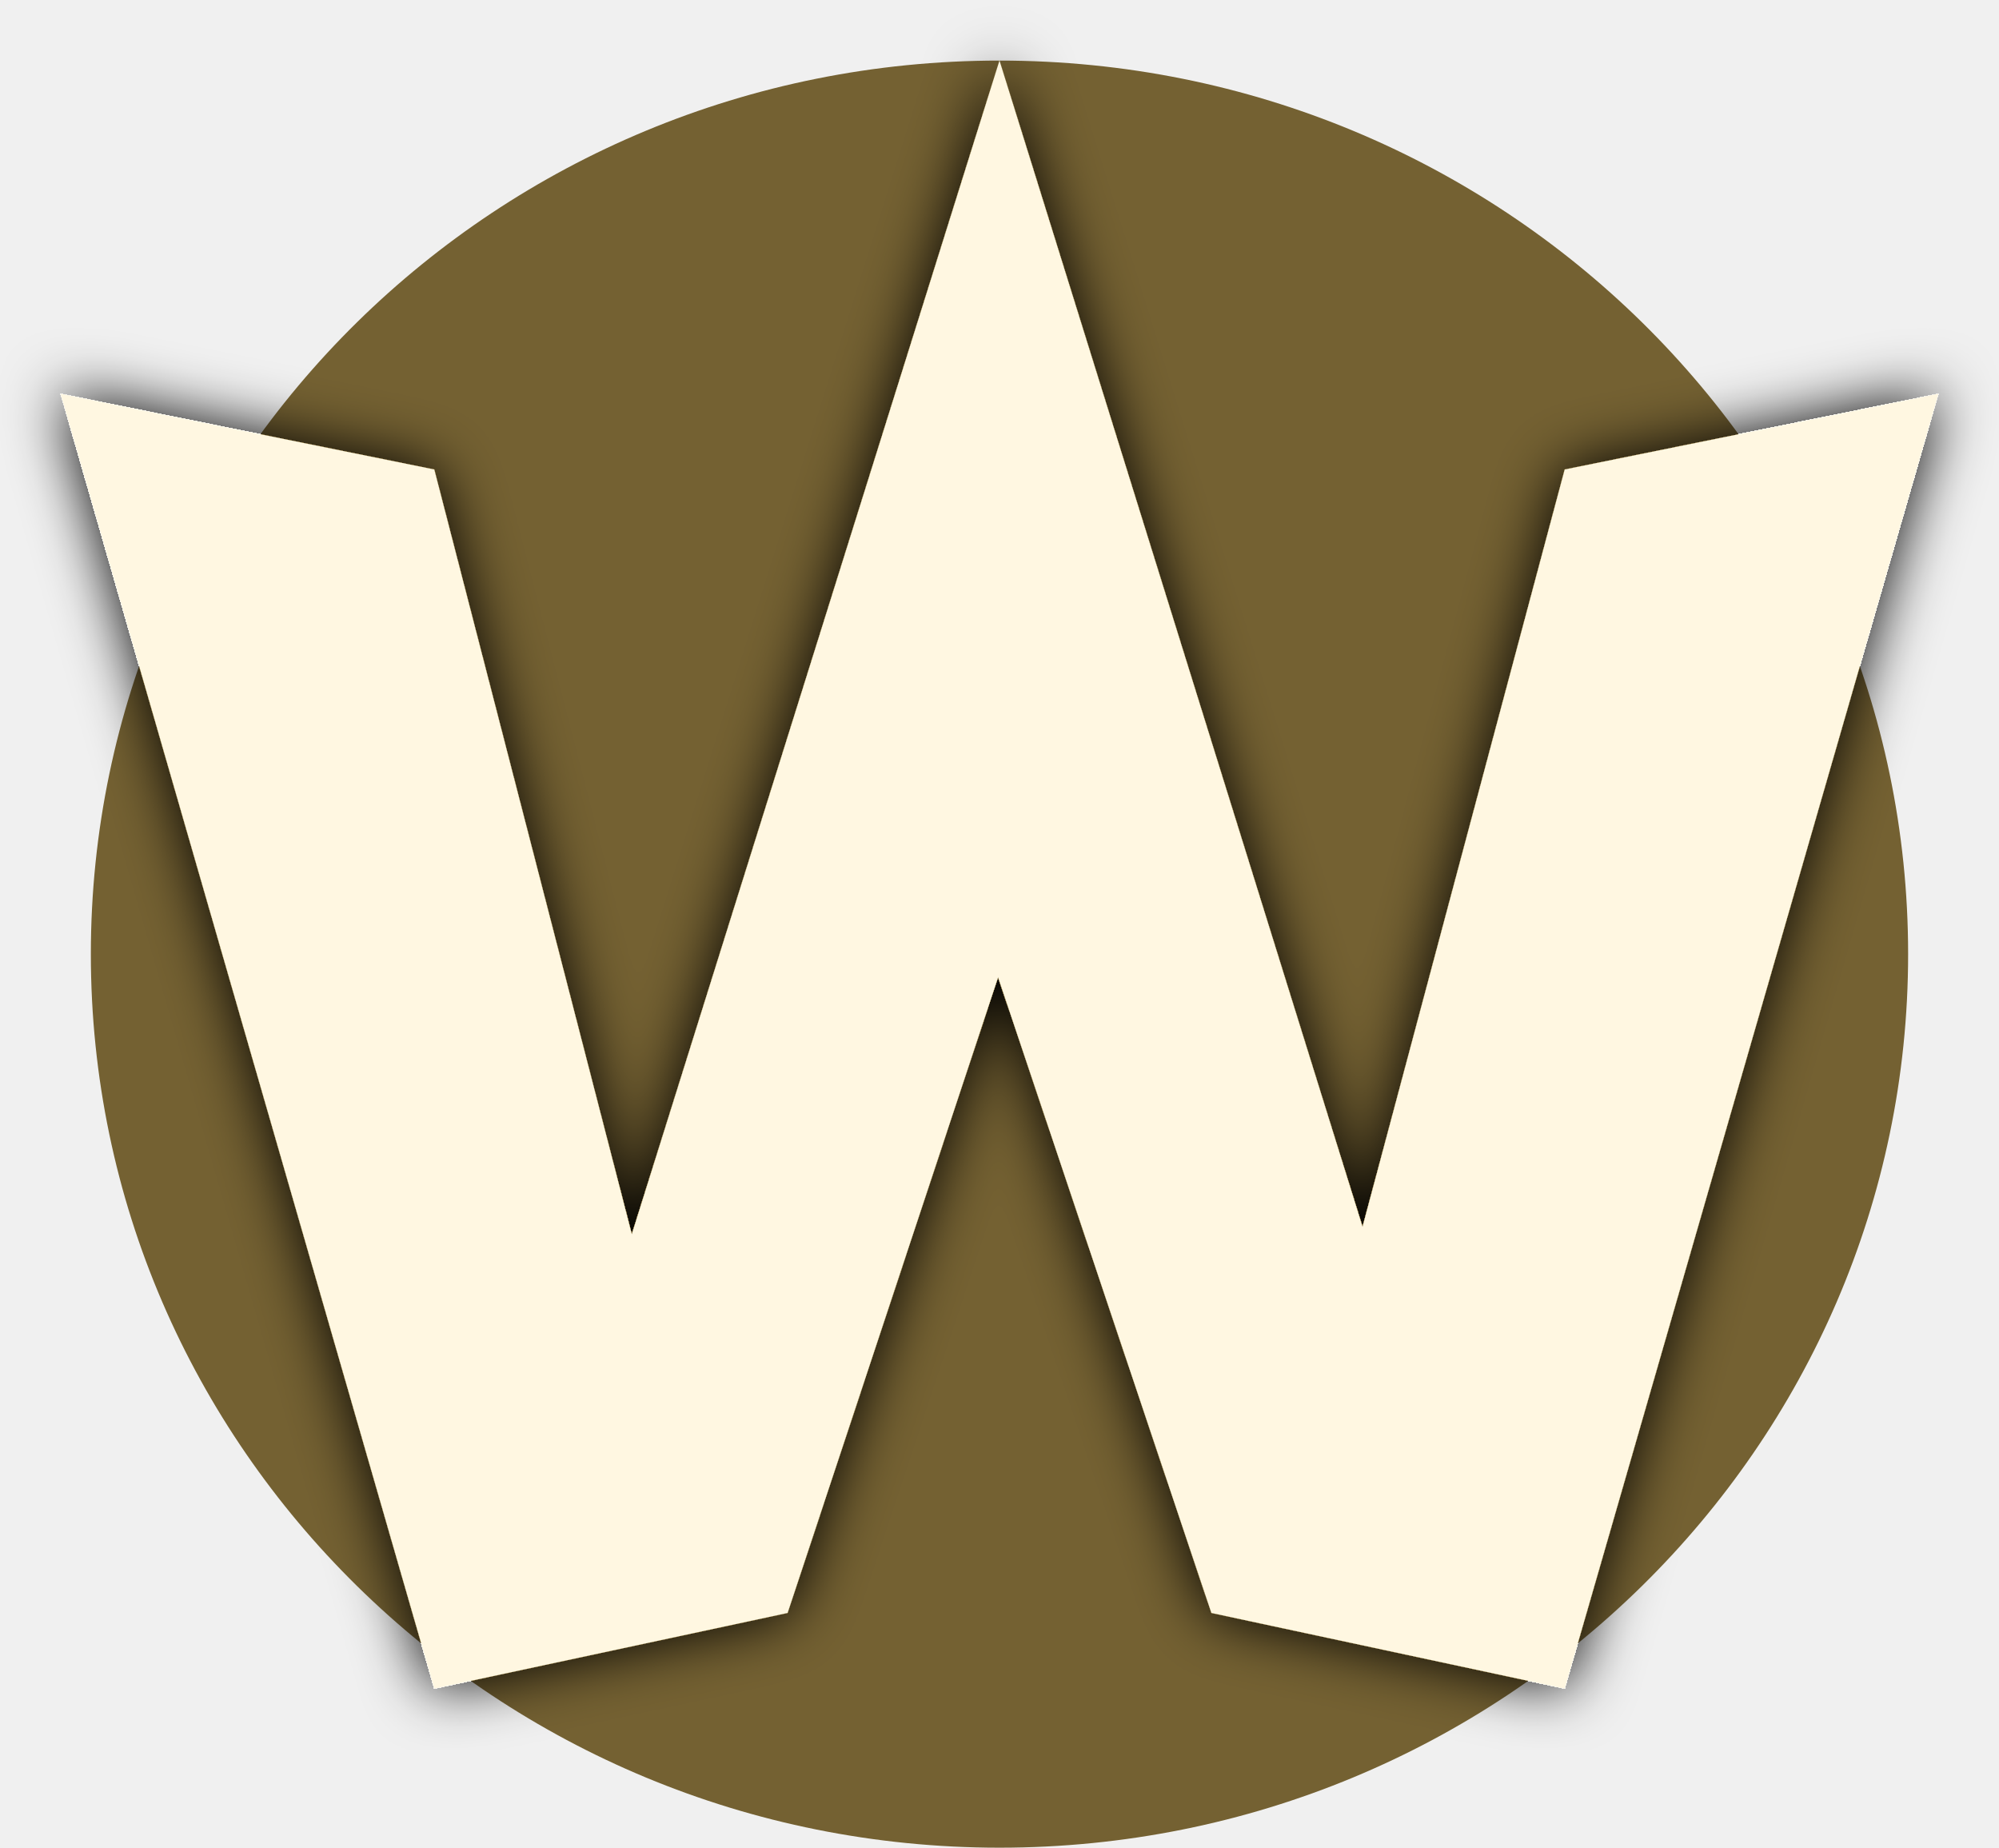
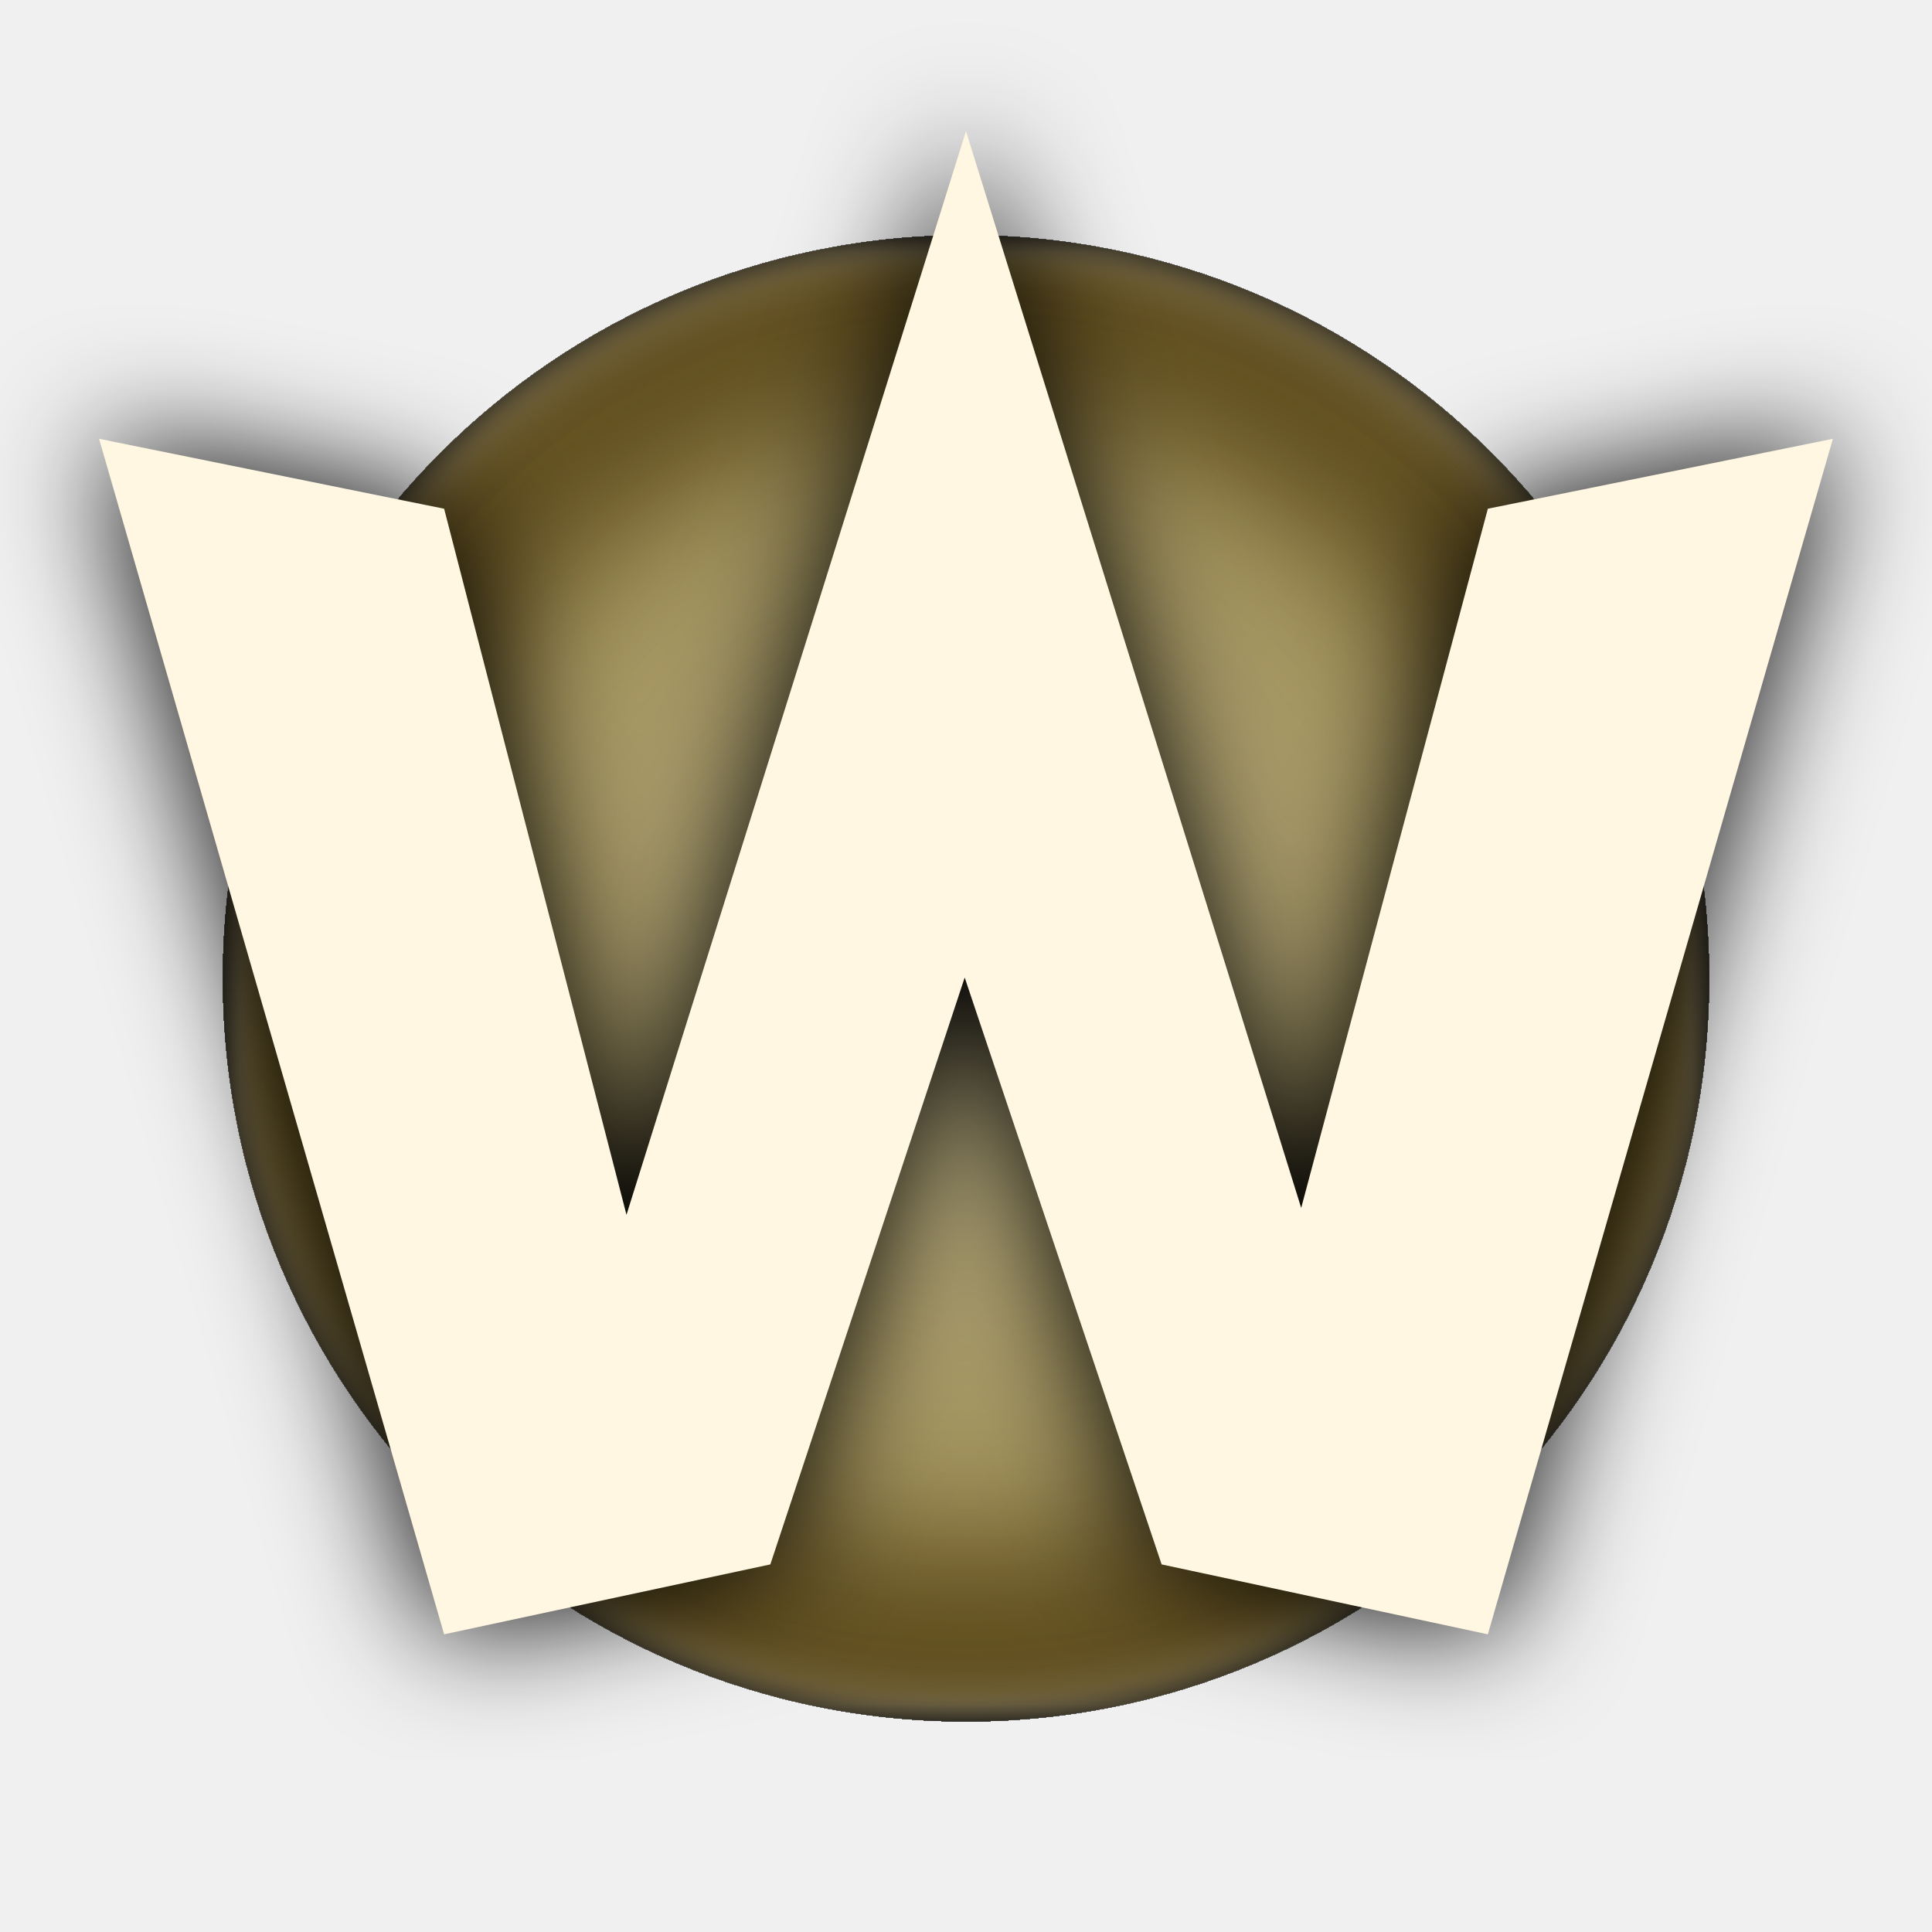
- <svg xmlns="http://www.w3.org/2000/svg" width="132" height="122" viewBox="0 0 132 122" fill="none">
-   <ellipse cx="65.999" cy="63" rx="60" ry="59" fill="#746132" />
-   <g filter="url(#filter0_d_119_28)">
-     <path d="M65.999 4L89.973 81.004L103.322 31L128 26L103.322 111.5L79.992 106.5L65.907 64.529L52.007 106.5L28.677 111.5L4 26L28.677 31L41.72 81.496L65.999 4Z" fill="#FFF7E1" />
+ <svg xmlns="http://www.w3.org/2000/svg" width="156" height="156" viewBox="0 0 156 156" fill="none">
+   <g clip-path="url(#clip0_259_1841)">
+     <g filter="url(#filter0_ii_259_1841)">
+       <circle cx="78" cy="79" r="60" fill="#604E1F" />
+     </g>
+     <g style="mix-blend-mode:soft-light" filter="url(#filter1_f_259_1841)">
+       <circle cx="78" cy="79" r="45.526" fill="white" />
+     </g>
+     <g style="mix-blend-mode:soft-light" filter="url(#filter2_f_259_1841)">
+       <circle cx="77.999" cy="79" r="26.624" fill="white" />
+     </g>
+     <g filter="url(#filter3_f_259_1841)">
+       <path d="M77.998 10.593L105.065 97.533L120.137 41.077L147.999 35.431L120.137 131.964L93.796 126.319L77.895 78.932L62.201 126.319L35.86 131.964L7.999 35.431L35.861 41.077L50.586 98.088L77.998 10.593Z" fill="black" />
+     </g>
+     <path d="M77.998 10.593L105.065 97.533L120.137 41.077L147.999 35.431L120.137 131.964L93.796 126.319L77.895 78.932L62.201 126.319L35.86 131.964L7.999 35.431L35.861 41.077L50.586 98.088L77.998 10.593Z" fill="#FFF7E1" />
  </g>
  <defs>
-     <filter id="filter0_d_119_28" x="0" y="0" width="132" height="115.5" filterUnits="userSpaceOnUse" color-interpolation-filters="sRGB">
+     <filter id="filter0_ii_259_1841" x="18" y="19" width="120" height="120" filterUnits="userSpaceOnUse" color-interpolation-filters="sRGB">
      <feFlood flood-opacity="0" result="BackgroundImageFix" />
+       <feBlend mode="normal" in="SourceGraphic" in2="BackgroundImageFix" result="shape" />
      <feColorMatrix in="SourceAlpha" type="matrix" values="0 0 0 0 0 0 0 0 0 0 0 0 0 0 0 0 0 0 127 0" result="hardAlpha" />
      <feOffset />
-       <feGaussianBlur stdDeviation="2" />
-       <feComposite in2="hardAlpha" operator="out" />
+       <feGaussianBlur stdDeviation="2.5" />
+       <feComposite in2="hardAlpha" operator="arithmetic" k2="-1" k3="1" />
+       <feColorMatrix type="matrix" values="0 0 0 0 1 0 0 0 0 1 0 0 0 0 1 0 0 0 0.51 0" />
+       <feBlend mode="normal" in2="shape" result="effect1_innerShadow_259_1841" />
+       <feColorMatrix in="SourceAlpha" type="matrix" values="0 0 0 0 0 0 0 0 0 0 0 0 0 0 0 0 0 0 127 0" result="hardAlpha" />
+       <feOffset />
+       <feGaussianBlur stdDeviation="1.5" />
+       <feComposite in2="hardAlpha" operator="arithmetic" k2="-1" k3="1" />
      <feColorMatrix type="matrix" values="0 0 0 0 0 0 0 0 0 0 0 0 0 0 0 0 0 0 1 0" />
-       <feBlend mode="normal" in2="BackgroundImageFix" result="effect1_dropShadow_119_28" />
-       <feBlend mode="normal" in="SourceGraphic" in2="effect1_dropShadow_119_28" result="shape" />
+       <feBlend mode="normal" in2="effect1_innerShadow_259_1841" result="effect2_innerShadow_259_1841" />
    </filter>
+     <filter id="filter1_f_259_1841" x="22.474" y="23.474" width="111.053" height="111.053" filterUnits="userSpaceOnUse" color-interpolation-filters="sRGB">
+       <feFlood flood-opacity="0" result="BackgroundImageFix" />
+       <feBlend mode="normal" in="SourceGraphic" in2="BackgroundImageFix" result="shape" />
+       <feGaussianBlur stdDeviation="5" result="effect1_foregroundBlur_259_1841" />
+     </filter>
+     <filter id="filter2_f_259_1841" x="6.375" y="7.376" width="143.248" height="143.248" filterUnits="userSpaceOnUse" color-interpolation-filters="sRGB">
+       <feFlood flood-opacity="0" result="BackgroundImageFix" />
+       <feBlend mode="normal" in="SourceGraphic" in2="BackgroundImageFix" result="shape" />
+       <feGaussianBlur stdDeviation="22.5" result="effect1_foregroundBlur_259_1841" />
+     </filter>
+     <filter id="filter3_f_259_1841" x="-2.001" y="0.593" width="160" height="141.371" filterUnits="userSpaceOnUse" color-interpolation-filters="sRGB">
+       <feFlood flood-opacity="0" result="BackgroundImageFix" />
+       <feBlend mode="normal" in="SourceGraphic" in2="BackgroundImageFix" result="shape" />
+       <feGaussianBlur stdDeviation="5" result="effect1_foregroundBlur_259_1841" />
+     </filter>
+     <clipPath id="clip0_259_1841">
+       <rect width="156" height="156" fill="white" />
+     </clipPath>
  </defs>
</svg>
